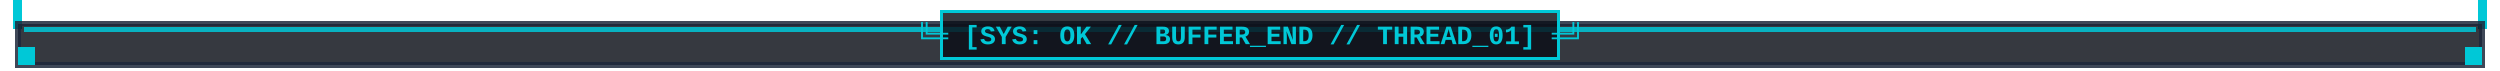
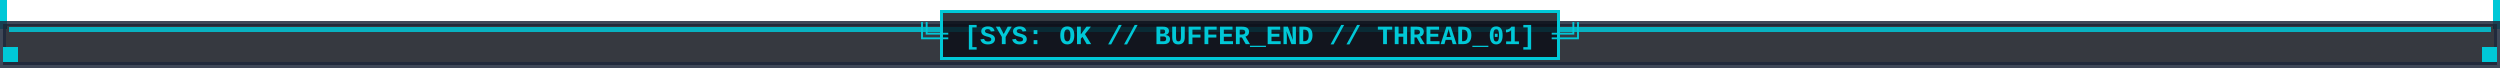
<svg xmlns="http://www.w3.org/2000/svg" viewBox="0 0 850 24" width="100%" height="100%" shape-rendering="crispEdges">
  <defs>
    <style>
      .font-mono { font-family: 'JetBrains Mono', 'Fira Code', 'Courier New', monospace; }
    </style>
  </defs>
-   <line x1="6" y1="0" x2="6" y2="10" stroke="#00C8D7" stroke-width="3" />
-   <line x1="844" y1="0" x2="844" y2="10" stroke="#00C8D7" stroke-width="3" />
-   <rect x="6" y="8" width="838" height="14" fill="rgba(10, 14, 23, 0.82)" stroke="rgba(30, 41, 59, 0.85)" stroke-width="2" />
-   <line x1="8" y1="10" x2="842" y2="10" stroke="#00C8D7" stroke-width="1.5" opacity="0.85" />
-   <rect x="6" y="16" width="6" height="6" fill="#00C8D7" />
-   <rect x="838" y="16" width="6" height="6" fill="#00C8D7" />
+   <line x1="1" y1="0" x2="1" y2="10" stroke="#00C8D7" stroke-width="3" />
+   <line x1="849" y1="0" x2="849" y2="10" stroke="#00C8D7" stroke-width="3" />
+   <rect x="1" y="8" width="848" height="14" fill="rgba(10, 14, 23, 0.82)" stroke="rgba(30, 41, 59, 0.85)" stroke-width="2" />
+   <line x1="3" y1="10" x2="847" y2="10" stroke="#00C8D7" stroke-width="1.5" opacity="0.85" />
+   <rect x="1" y="16" width="5" height="5" fill="#00C8D7" />
+   <rect x="844" y="16" width="5" height="5" fill="#00C8D7" />
  <rect x="320" y="4" width="210" height="16" fill="rgba(10, 14, 23, 0.82)" stroke="#00C8D7" stroke-width="1" />
  <text x="425" y="15" fill="#00C8D7" font-size="9" font-weight="bold" text-anchor="middle" class="font-mono">
    ╚═ [SYS: OK // BUFFER_END // THREAD_01] ═╝
  </text>
</svg>
